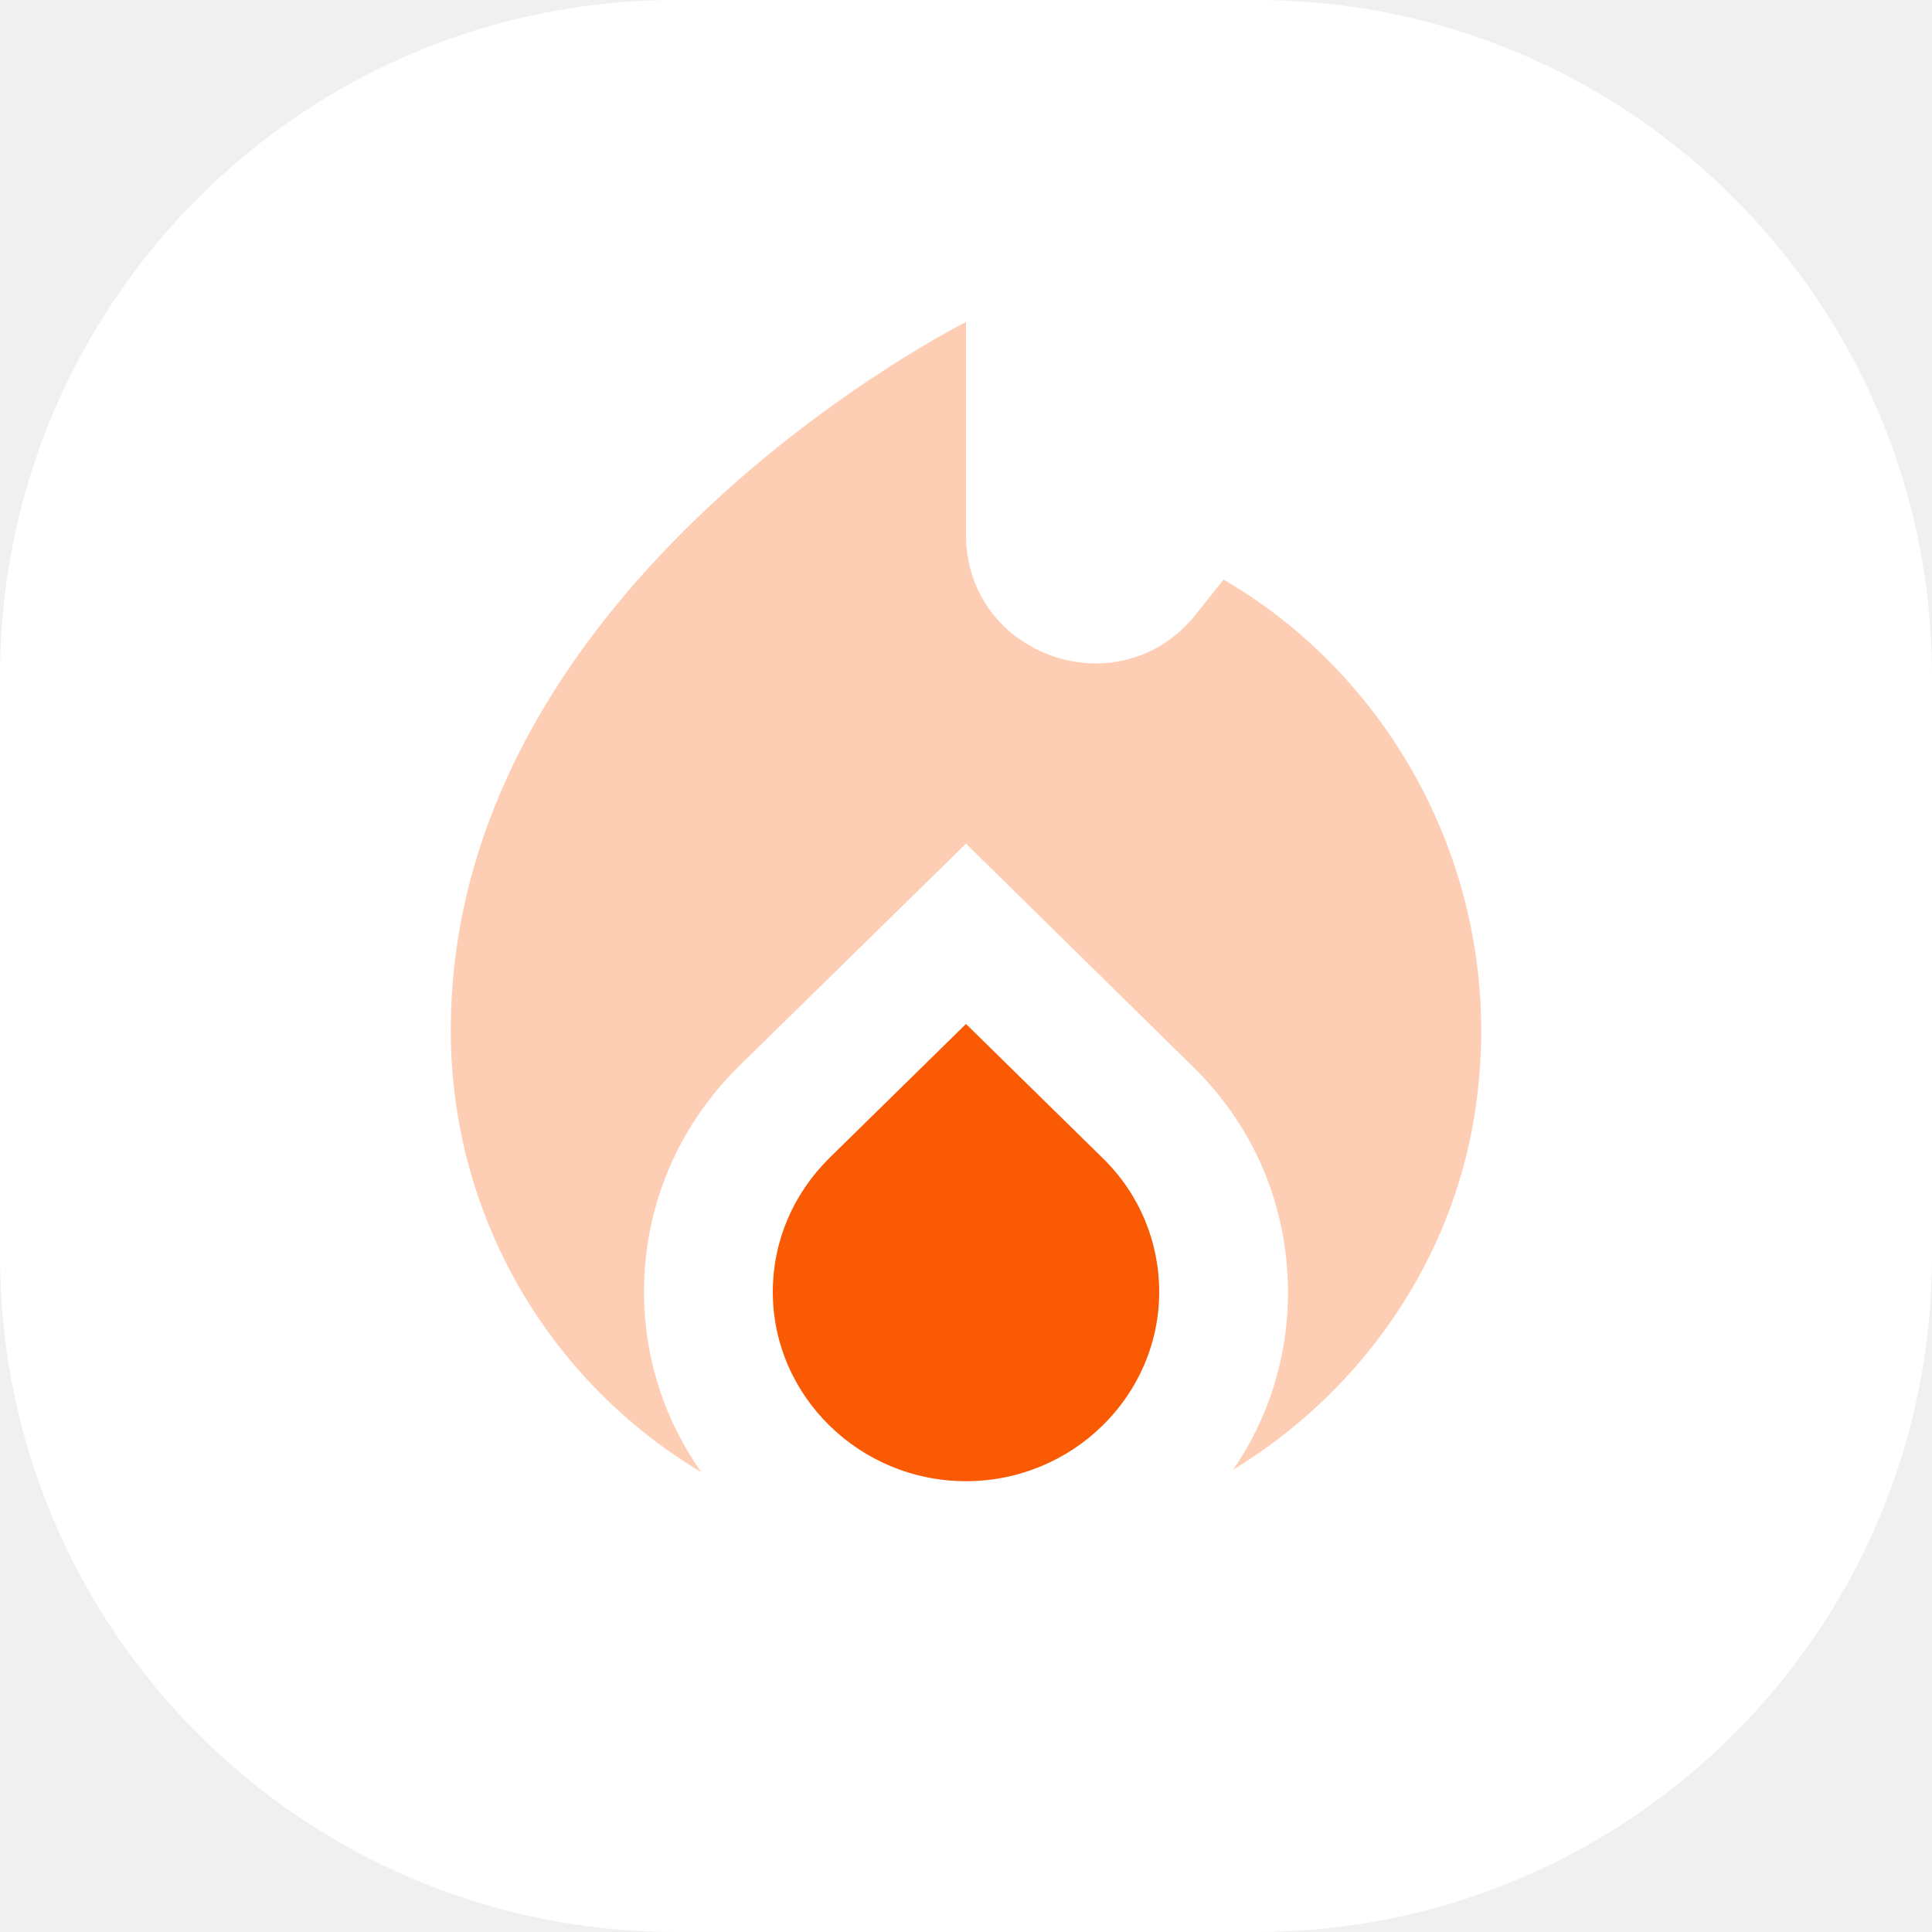
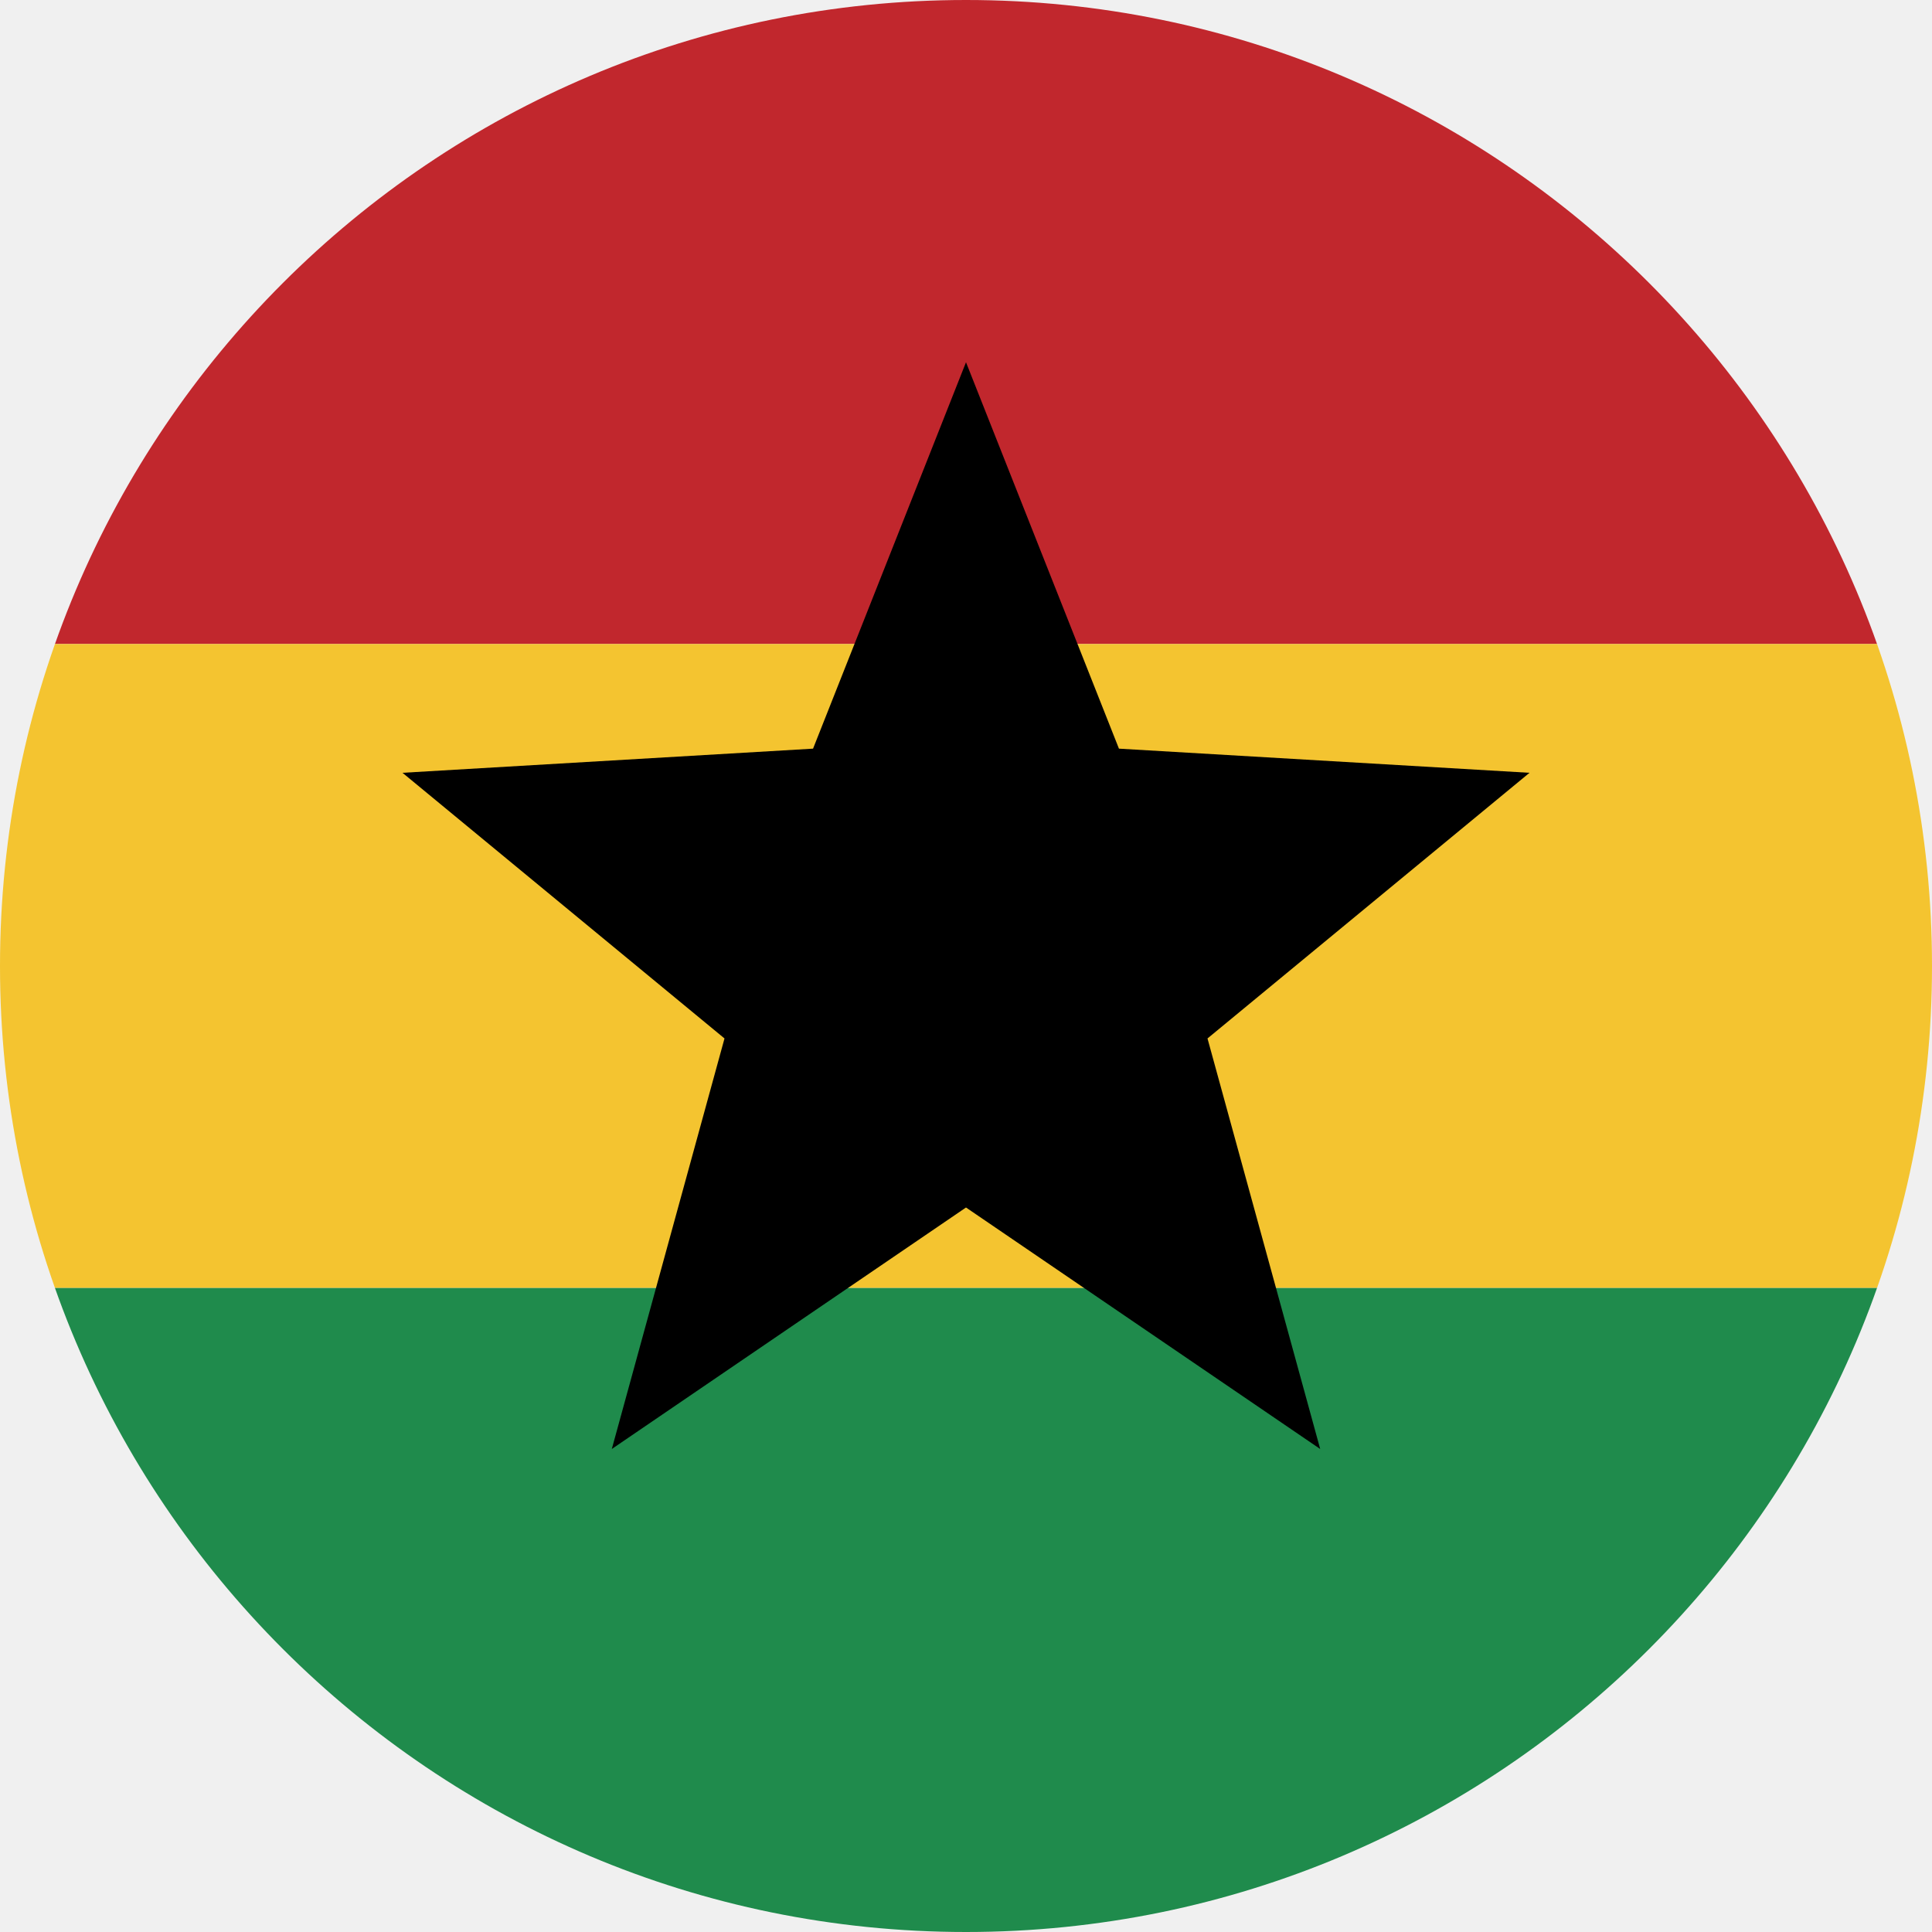
- <svg xmlns="http://www.w3.org/2000/svg" version="1.1" width="1000" height="1000">
-   <g clip-path="url(#SvgjsClipPath1033)">
-     <rect width="1000" height="1000" fill="#ffffff" />
-     <g transform="matrix(25,0,0,25,100,100)">
-       <svg version="1.1" width="32" height="32">
-         <svg width="32" height="32" viewBox="0 0 24 24">
-           <path fill="#fb5a04" d="m12 12.9l-2.13 2.09c-.56.56-.87 1.29-.87 2.07C9 18.68 10.35 20 12 20s3-1.32 3-2.94c0-.78-.31-1.52-.87-2.07z" class="duoicon-primary-layer" />
-           <path fill="#fb5a04" d="m16 6l-.44.55C14.38 8.02 12 7.19 12 5.3V2S4 6 4 13c0 2.92 1.56 5.47 3.89 6.86c-.56-.79-.89-1.76-.89-2.8c0-1.32.52-2.56 1.47-3.5L12 10.1l3.53 3.47c.95.93 1.47 2.17 1.47 3.5c0 1.02-.31 1.96-.85 2.75c1.89-1.15 3.29-3.06 3.71-5.3c.66-3.55-1.07-6.9-3.86-8.52" class="duoicon-secondary-layer" opacity=".3" />
-         </svg>
-       </svg>
-     </g>
-   </g>
-   <defs>
-     <clipPath id="SvgjsClipPath1033">
-       <rect width="1000" height="1000" x="0" y="0" rx="350" ry="350" />
-     </clipPath>
-   </defs>
+ <svg xmlns="http://www.w3.org/2000/svg" version="1.1" width="24" height="24">
+   <svg version="1.1" width="24" height="24">
+     <svg viewBox="0 0 24 24" width="24" height="24">
+       <defs>
+         <clipPath id="circle-clip">
+           <circle cx="12" cy="12" r="12" />
+         </clipPath>
+       </defs>
+       <g clip-path="url(#circle-clip)">
+         <rect x="0" y="0" width="24" height="8" fill="#c1272d" />
+         <rect x="0" y="8" width="24" height="8" fill="#f4c430" />
+         <rect x="0" y="16" width="24" height="8" fill="#1f8b4c" />
+       </g>
+       <path d="M12 4.5    L13.9 9.3    L19 9.6    L15 12.9    L16.4 18    L12 15    L7.6 18    L9 12.9    L5 9.6    L10.1 9.3    Z" fill="#000000" />
+     </svg>
+   </svg>
+   <style>@media (prefers-color-scheme: light) { :root { filter: none; } }
+ @media (prefers-color-scheme: dark) { :root { filter: none; } }
+ </style>
</svg>
